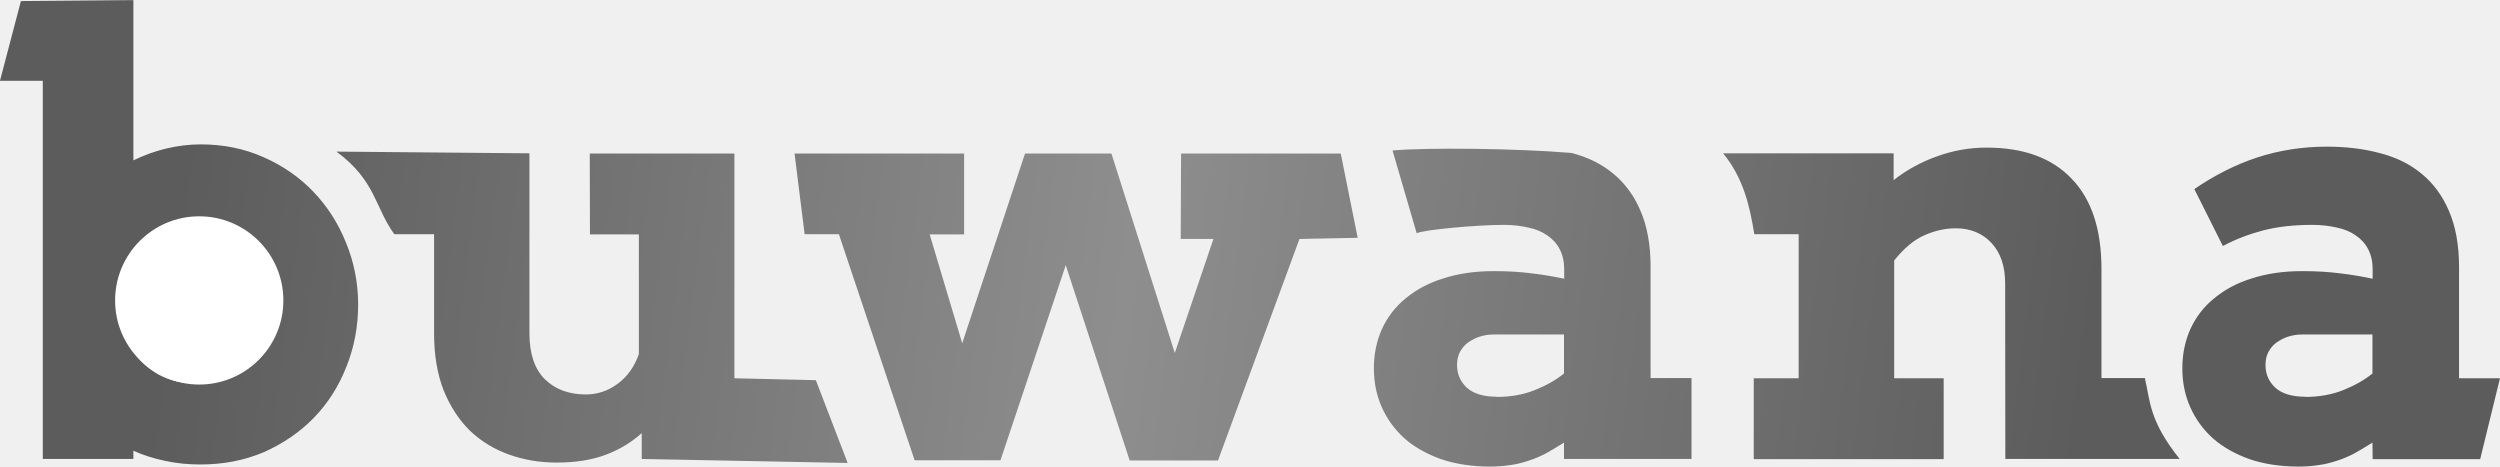
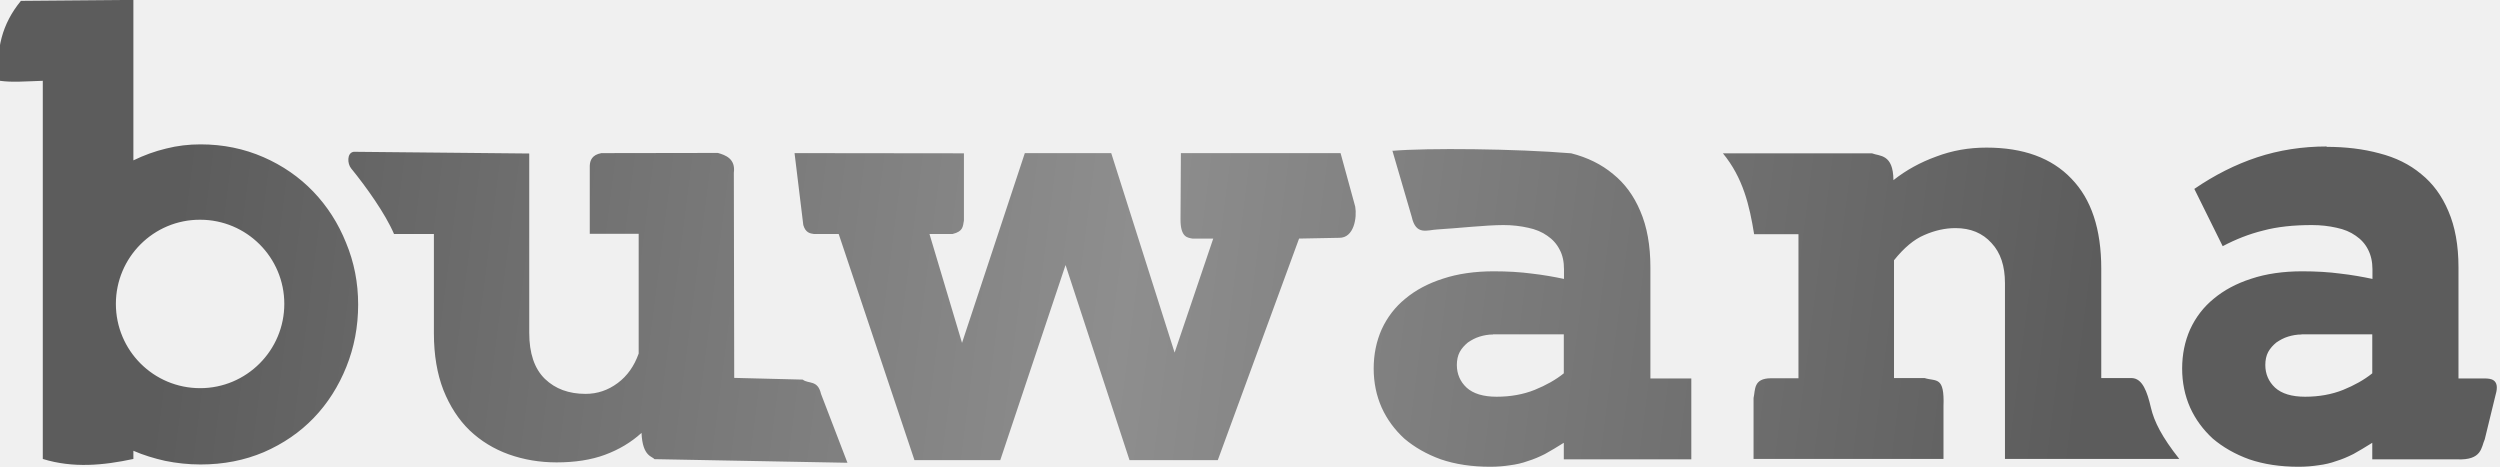
<svg xmlns="http://www.w3.org/2000/svg" xmlns:xlink="http://www.w3.org/1999/xlink" width="13.136mm" height="2.451mm" viewBox="0 0 13.136 2.451" version="1.1" id="svg1">
  <defs id="defs1">
    <linearGradient id="linearGradient2">
      <stop style="stop-color:#5c5c5c;stop-opacity:1;" offset="0" id="stop2" />
      <stop style="stop-color:#8e8e8e;stop-opacity:1;" offset="0.497" id="stop4" />
      <stop style="stop-color:#5c5c5c;stop-opacity:1;" offset="1" id="stop3" />
    </linearGradient>
    <linearGradient xlink:href="#linearGradient2" id="linearGradient3" x1="66.174" y1="85.432" x2="76.145" y2="86.7" gradientUnits="userSpaceOnUse" />
  </defs>
  <g id="layer1" transform="translate(-65.21514,-84.50243)">
-     <path style="font-weight:bold;font-size:3.175px;font-family:Arvo;-inkscape-font-specification:'Arvo Bold';fill:url(#linearGradient3);fill-opacity:1;stroke-width:0.265" d="m 65.325,84.508 0.591,-0.005 v 0.842 c 0.056,-0.027 0.113,-0.048 0.172,-0.062 0.059,-0.014 0.119,-0.022 0.181,-0.022 0.119,0 0.229,0.022 0.33,0.067 0.101,0.044 0.189,0.105 0.262,0.181 0.073,0.076 0.131,0.166 0.172,0.268 0.042,0.102 0.064,0.211 0.064,0.326 0,0.116 -0.021,0.225 -0.062,0.327 -0.04,0.102 -0.097,0.192 -0.171,0.268 -0.073,0.075 -0.161,0.135 -0.262,0.18 -0.101,0.043 -0.212,0.065 -0.333,0.065 -0.065,0 -0.127,-0.006 -0.186,-0.019 -0.059,-0.012 -0.115,-0.03 -0.167,-0.053 v 0.043 h -0.476 V 84.927 H 65.215 Z m 0.912,1.181 c -0.068,0 -0.13,0.015 -0.184,0.047 -0.054,0.031 -0.099,0.075 -0.136,0.133 v 0.481 c 0.033,0.05 0.077,0.09 0.132,0.121 0.056,0.03 0.118,0.045 0.186,0.045 0.053,0 0.103,-0.009 0.15,-0.028 0.048,-0.02 0.089,-0.047 0.124,-0.082 0.036,-0.036 0.065,-0.079 0.085,-0.129 0.021,-0.051 0.031,-0.107 0.031,-0.171 0,-0.064 -0.01,-0.122 -0.031,-0.174 -0.021,-0.052 -0.049,-0.096 -0.084,-0.132 -0.035,-0.036 -0.076,-0.064 -0.124,-0.082 -0.047,-0.02 -0.096,-0.029 -0.149,-0.029 z m 2.077,-0.38 h 0.76 v 1.181 l 0.428,0.01 0.167,0.435 -1.082,-0.021 v -0.136 c -0.055,0.05 -0.119,0.088 -0.192,0.115 -0.073,0.027 -0.158,0.04 -0.254,0.04 -0.089,0 -0.173,-0.014 -0.251,-0.042 -0.079,-0.028 -0.147,-0.07 -0.206,-0.126 -0.058,-0.057 -0.104,-0.128 -0.138,-0.212 -0.033,-0.085 -0.05,-0.184 -0.05,-0.299 v -0.521 h -0.209 c -0.103,-0.142 -0.097,-0.281 -0.304,-0.434 l 1.014,0.009 v 0.946 c 0,0.107 0.027,0.188 0.082,0.242 0.055,0.053 0.126,0.079 0.214,0.079 0.062,0 0.118,-0.019 0.169,-0.057 0.051,-0.038 0.087,-0.09 0.11,-0.155 v -0.629 h -0.257 z m 1.076,0 h 0.891 v 0.425 h -0.181 l 0.171,0.572 0.33,-0.997 h 0.454 l 0.333,1.048 0.203,-0.599 h -0.172 l 0.002,-0.449 h 0.839 l 0.089,0.443 -0.306,0.006 -0.428,1.164 H 71.151 L 70.815,85.896 70.472,86.921 H 70.021 L 69.623,85.733 H 69.443 Z m 4.043,1.519 c -0.036,0.023 -0.069,0.042 -0.099,0.059 -0.03,0.015 -0.06,0.028 -0.09,0.037 -0.03,0.01 -0.061,0.018 -0.093,0.022 -0.032,0.005 -0.067,0.008 -0.105,0.008 -0.096,0 -0.182,-0.013 -0.259,-0.039 -0.075,-0.027 -0.14,-0.063 -0.192,-0.109 -0.052,-0.047 -0.091,-0.101 -0.119,-0.163 -0.028,-0.063 -0.042,-0.131 -0.042,-0.205 0,-0.074 0.014,-0.143 0.042,-0.206 0.029,-0.063 0.07,-0.117 0.124,-0.161 0.054,-0.045 0.119,-0.081 0.197,-0.105 0.079,-0.026 0.168,-0.039 0.268,-0.039 0.073,0 0.14,0.004 0.2,0.012 0.061,0.007 0.117,0.017 0.169,0.028 v -0.05 c 0,-0.04 -0.008,-0.075 -0.023,-0.104 -0.015,-0.03 -0.037,-0.054 -0.065,-0.073 -0.028,-0.02 -0.061,-0.034 -0.101,-0.042 -0.039,-0.009 -0.082,-0.014 -0.129,-0.014 -0.144,0 -0.422,0.026 -0.457,0.044 l -0.127,-0.435 c 0.182,-0.016 0.651,-0.011 0.94,0.013 0.086,0.022 0.159,0.058 0.22,0.109 0.061,0.05 0.109,0.115 0.143,0.195 0.035,0.081 0.053,0.179 0.053,0.295 v 0.584 h 0.215 v 0.425 h -0.67 z m -0.353,-0.24 c 0.073,0 0.14,-0.012 0.2,-0.036 0.06,-0.024 0.111,-0.053 0.153,-0.087 v -0.205 h -0.372 c -0.024,0 -0.047,0.004 -0.07,0.011 -0.023,0.007 -0.043,0.018 -0.062,0.031 -0.018,0.013 -0.032,0.03 -0.043,0.05 -0.01,0.02 -0.015,0.042 -0.015,0.068 0,0.048 0.017,0.087 0.051,0.119 0.035,0.032 0.088,0.048 0.158,0.048 z m 2.671,-0.597 c 0,-0.09 -0.024,-0.16 -0.071,-0.211 -0.048,-0.052 -0.111,-0.078 -0.189,-0.078 -0.054,0 -0.108,0.012 -0.163,0.036 -0.055,0.024 -0.108,0.068 -0.16,0.133 v 0.619 h 0.26 v 0.425 h -0.998 v -0.425 h 0.236 v -0.757 h -0.233 c -0.024,-0.149 -0.058,-0.296 -0.164,-0.425 h 0.896 v 0.141 c 0.067,-0.053 0.142,-0.094 0.225,-0.124 0.084,-0.031 0.172,-0.047 0.264,-0.047 0.193,0 0.342,0.054 0.446,0.163 0.104,0.107 0.157,0.265 0.157,0.473 v 0.575 h 0.228 c 0.029,0.122 0.022,0.224 0.183,0.425 h -0.916 z m 1.93,0.837 c -0.036,0.023 -0.069,0.042 -0.099,0.059 -0.03,0.015 -0.06,0.028 -0.09,0.037 -0.03,0.01 -0.061,0.018 -0.093,0.022 -0.032,0.005 -0.067,0.008 -0.105,0.008 -0.096,0 -0.182,-0.013 -0.259,-0.039 -0.075,-0.027 -0.14,-0.063 -0.192,-0.109 -0.052,-0.047 -0.091,-0.101 -0.119,-0.163 -0.028,-0.063 -0.042,-0.131 -0.042,-0.205 0,-0.074 0.014,-0.143 0.042,-0.206 0.029,-0.063 0.07,-0.117 0.124,-0.161 0.054,-0.045 0.119,-0.081 0.197,-0.105 0.079,-0.026 0.168,-0.039 0.268,-0.039 0.073,0 0.14,0.004 0.2,0.012 0.061,0.007 0.117,0.017 0.169,0.028 v -0.05 c 0,-0.04 -0.008,-0.075 -0.023,-0.104 -0.015,-0.03 -0.037,-0.054 -0.065,-0.073 -0.028,-0.02 -0.061,-0.034 -0.101,-0.042 -0.039,-0.009 -0.082,-0.014 -0.129,-0.014 -0.097,0 -0.183,0.01 -0.257,0.029 -0.073,0.019 -0.144,0.046 -0.212,0.082 L 76.745,85.496 c 0.105,-0.072 0.215,-0.128 0.33,-0.166 0.116,-0.038 0.238,-0.057 0.367,-0.057 0.1,0 0.193,0.011 0.278,0.034 0.086,0.022 0.159,0.058 0.22,0.109 0.061,0.05 0.109,0.115 0.143,0.195 0.035,0.081 0.053,0.179 0.053,0.295 v 0.584 h 0.215 l -0.104,0.425 h -0.565 z m -0.353,-0.24 c 0.073,0 0.14,-0.012 0.2,-0.036 0.06,-0.024 0.111,-0.053 0.153,-0.087 v -0.205 h -0.372 c -0.024,0 -0.047,0.004 -0.07,0.011 -0.023,0.007 -0.043,0.018 -0.062,0.031 -0.018,0.013 -0.032,0.03 -0.043,0.05 -0.01,0.02 -0.015,0.042 -0.015,0.068 0,0.048 0.017,0.087 0.051,0.119 0.035,0.032 0.088,0.048 0.158,0.048 z" id="text2" aria-label="buwana" />
-     <circle style="fill:#ffffff;stroke-width:0.265" id="path2" cx="66.262" cy="86.081" r="0.442" />
+     <path id="text2" style="font-weight:bold;font-size:3.175px;font-family:Arvo;-inkscape-font-specification:'Arvo Bold';fill:url(#linearGradient3);fill-opacity:1;stroke-width:0.265" d="m 65.916,84.502 -0.591,0.005 c -0.098,0.119 -0.136,0.259 -0.11,0.42 0.063,0.009 0.132,0.003 0.225,0 v 1.987 c 0.159,0.049 0.317,0.034 0.476,0 v -0.043 c 0.053,0.023 0.109,0.04 0.167,0.053 0.059,0.012 0.121,0.019 0.186,0.019 0.121,0 0.232,-0.022 0.333,-0.065 0.101,-0.044 0.189,-0.104 0.262,-0.18 0.073,-0.076 0.13,-0.166 0.171,-0.268 0.041,-0.102 0.062,-0.211 0.062,-0.327 0,-0.115 -0.021,-0.223 -0.064,-0.326 -0.041,-0.102 -0.099,-0.192 -0.172,-0.268 -0.073,-0.076 -0.161,-0.137 -0.262,-0.181 -0.101,-0.044 -0.211,-0.067 -0.33,-0.067 -0.062,0 -0.122,0.007 -0.181,0.022 -0.059,0.014 -0.116,0.035 -0.172,0.062 z m 11.526,0.77 c -0.129,0 -0.252,0.019 -0.367,0.057 -0.115,0.038 -0.225,0.094 -0.33,0.166 l 0.149,0.301 c 0.068,-0.036 0.139,-0.064 0.212,-0.082 0.074,-0.02 0.16,-0.029 0.257,-0.029 0.046,0 0.089,0.005 0.129,0.014 0.039,0.008 0.073,0.022 0.101,0.042 0.028,0.019 0.05,0.043 0.065,0.073 0.015,0.029 0.023,0.064 0.023,0.104 v 0.05 c -0.052,-0.011 -0.108,-0.021 -0.169,-0.028 -0.06,-0.008 -0.127,-0.012 -0.2,-0.012 -0.1,0 -0.19,0.013 -0.268,0.039 -0.078,0.025 -0.143,0.06 -0.197,0.105 -0.054,0.044 -0.095,0.098 -0.124,0.161 -0.028,0.063 -0.042,0.132 -0.042,0.206 0,0.073 0.014,0.142 0.042,0.205 0.028,0.062 0.068,0.116 0.119,0.163 0.053,0.045 0.117,0.082 0.192,0.109 0.076,0.026 0.163,0.039 0.259,0.039 0.038,0 0.073,-0.003 0.105,-0.008 0.032,-0.004 0.063,-0.011 0.093,-0.022 0.03,-0.009 0.06,-0.022 0.09,-0.037 0.03,-0.017 0.063,-0.036 0.099,-0.059 v 0.087 h 0.445 c 0.133,0.006 0.127,-0.064 0.146,-0.105 l 0.057,-0.234 c 0.026,-0.087 -0.033,-0.085 -0.055,-0.086 h -0.14 v -0.584 c 0,-0.116 -0.018,-0.214 -0.053,-0.295 -0.034,-0.081 -0.082,-0.146 -0.143,-0.195 -0.061,-0.051 -0.134,-0.087 -0.22,-0.109 -0.085,-0.023 -0.177,-0.034 -0.278,-0.034 z m -1.789,0.006 c -0.092,0 -0.18,0.015 -0.264,0.047 -0.083,0.03 -0.158,0.071 -0.225,0.124 -0.001,-0.139 -0.073,-0.125 -0.113,-0.141 h -0.783 c 0.106,0.129 0.14,0.275 0.164,0.425 h 0.233 v 0.757 h -0.145 c -0.093,4.39e-4 -0.081,0.061 -0.091,0.104 v 0.32 h 0.998 v -0.277 c 0.006,-0.16 -0.038,-0.129 -0.099,-0.148 h -0.161 v -0.619 c 0.052,-0.065 0.105,-0.11 0.16,-0.133 0.055,-0.024 0.109,-0.036 0.163,-0.036 0.079,0 0.142,0.026 0.189,0.078 0.048,0.051 0.071,0.121 0.071,0.211 v 0.924 h 0.916 c -0.091,-0.115 -0.132,-0.196 -0.149,-0.269 -0.02,-0.087 -0.045,-0.153 -0.099,-0.156 h -0.162 v -0.575 c 0,-0.208 -0.052,-0.365 -0.157,-0.473 -0.104,-0.109 -0.253,-0.163 -0.446,-0.163 z m -3.122,0.015 0.102,0.349 c 0.022,0.099 0.08,0.069 0.135,0.066 0.104,-0.006 0.254,-0.023 0.347,-0.023 0.046,0 0.089,0.005 0.129,0.014 0.039,0.008 0.073,0.022 0.101,0.042 0.028,0.019 0.05,0.043 0.065,0.073 0.016,0.029 0.023,0.064 0.023,0.104 v 0.05 c -0.052,-0.011 -0.108,-0.021 -0.169,-0.028 -0.06,-0.008 -0.127,-0.012 -0.2,-0.012 -0.1,0 -0.19,0.013 -0.268,0.039 -0.078,0.025 -0.143,0.06 -0.197,0.105 -0.054,0.044 -0.095,0.098 -0.124,0.161 -0.028,0.063 -0.042,0.132 -0.042,0.206 0,0.073 0.014,0.142 0.042,0.205 0.028,0.062 0.068,0.116 0.119,0.163 0.053,0.045 0.117,0.082 0.192,0.109 0.076,0.026 0.163,0.039 0.259,0.039 0.038,0 0.073,-0.003 0.105,-0.008 0.032,-0.004 0.063,-0.011 0.093,-0.022 0.03,-0.009 0.06,-0.022 0.09,-0.037 0.03,-0.017 0.063,-0.036 0.099,-0.059 v 0.087 h 0.67 v -0.425 h -0.215 v -0.584 c 0,-0.116 -0.018,-0.214 -0.053,-0.295 -0.034,-0.081 -0.082,-0.146 -0.143,-0.195 -0.061,-0.051 -0.134,-0.087 -0.22,-0.109 -0.289,-0.024 -0.758,-0.029 -0.941,-0.013 z m -5.245,0.439 h 0.209 v 0.521 c 0,0.115 0.017,0.214 0.05,0.299 0.034,0.085 0.08,0.156 0.138,0.212 0.059,0.056 0.128,0.098 0.206,0.126 0.079,0.028 0.162,0.042 0.251,0.042 0.096,0 0.181,-0.013 0.254,-0.04 0.073,-0.027 0.137,-0.065 0.192,-0.115 0.005,0.128 0.06,0.123 0.067,0.138 l 1.015,0.019 -0.139,-0.362 c -0.017,-0.075 -0.066,-0.051 -0.096,-0.075 l -0.36,-0.009 -0.002,-1.078 c 0.01,-0.074 -0.045,-0.093 -0.084,-0.104 l -0.612,0.001 c -0.049,0.009 -0.06,0.038 -0.061,0.067 v 0.357 h 0.257 v 0.629 c -0.023,0.065 -0.059,0.117 -0.11,0.155 -0.051,0.038 -0.107,0.057 -0.169,0.057 -0.088,0 -0.159,-0.026 -0.214,-0.079 -0.055,-0.054 -0.082,-0.134 -0.082,-0.242 V 85.309 l -0.922,-0.009 c -0.037,0.005 -0.034,0.063 -0.014,0.087 0.079,0.097 0.18,0.238 0.226,0.346 z m 2.104,-0.425 0.046,0.378 c 0.012,0.041 0.036,0.044 0.056,0.047 h 0.13 l 0.398,1.188 h 0.451 l 0.343,-1.025 0.336,1.025 h 0.464 l 0.427,-1.164 0.211,-0.004 c 0.078,0.001 0.094,-0.107 0.084,-0.164 l -0.077,-0.281 h -0.839 l -0.002,0.346 c -9.46e-4,0.1 0.04,0.098 0.062,0.103 h 0.11 l -0.203,0.599 -0.333,-1.048 h -0.454 l -0.33,0.997 -0.171,-0.572 h 0.121 c 0.058,-0.014 0.054,-0.041 0.06,-0.071 v -0.353 z m -3.123,0.35 c 0.244,8.2e-5 0.442,0.198 0.442,0.442 2.03e-4,0.244 -0.198,0.443 -0.442,0.443 -0.245,2.03e-4 -0.443,-0.198 -0.443,-0.443 8.2e-5,-0.244 0.198,-0.443 0.443,-0.442 z m 6.793,0.602 h 0.372 v 0.205 c -0.042,0.034 -0.094,0.063 -0.153,0.087 -0.06,0.024 -0.127,0.036 -0.2,0.036 -0.07,0 -0.123,-0.016 -0.158,-0.048 -0.034,-0.032 -0.051,-0.072 -0.051,-0.119 0,-0.026 0.005,-0.049 0.015,-0.068 0.011,-0.02 0.026,-0.036 0.043,-0.05 0.019,-0.013 0.039,-0.024 0.062,-0.031 0.023,-0.007 0.046,-0.011 0.07,-0.011 z m 4.248,0 h 0.372 v 0.205 c -0.042,0.034 -0.094,0.063 -0.153,0.087 -0.06,0.024 -0.127,0.036 -0.2,0.036 -0.07,0 -0.123,-0.016 -0.158,-0.048 -0.034,-0.032 -0.051,-0.072 -0.051,-0.119 0,-0.026 0.005,-0.049 0.015,-0.068 0.011,-0.02 0.026,-0.036 0.043,-0.05 0.019,-0.013 0.039,-0.024 0.062,-0.031 0.023,-0.007 0.046,-0.011 0.07,-0.011 z" />
  </g>
</svg>
